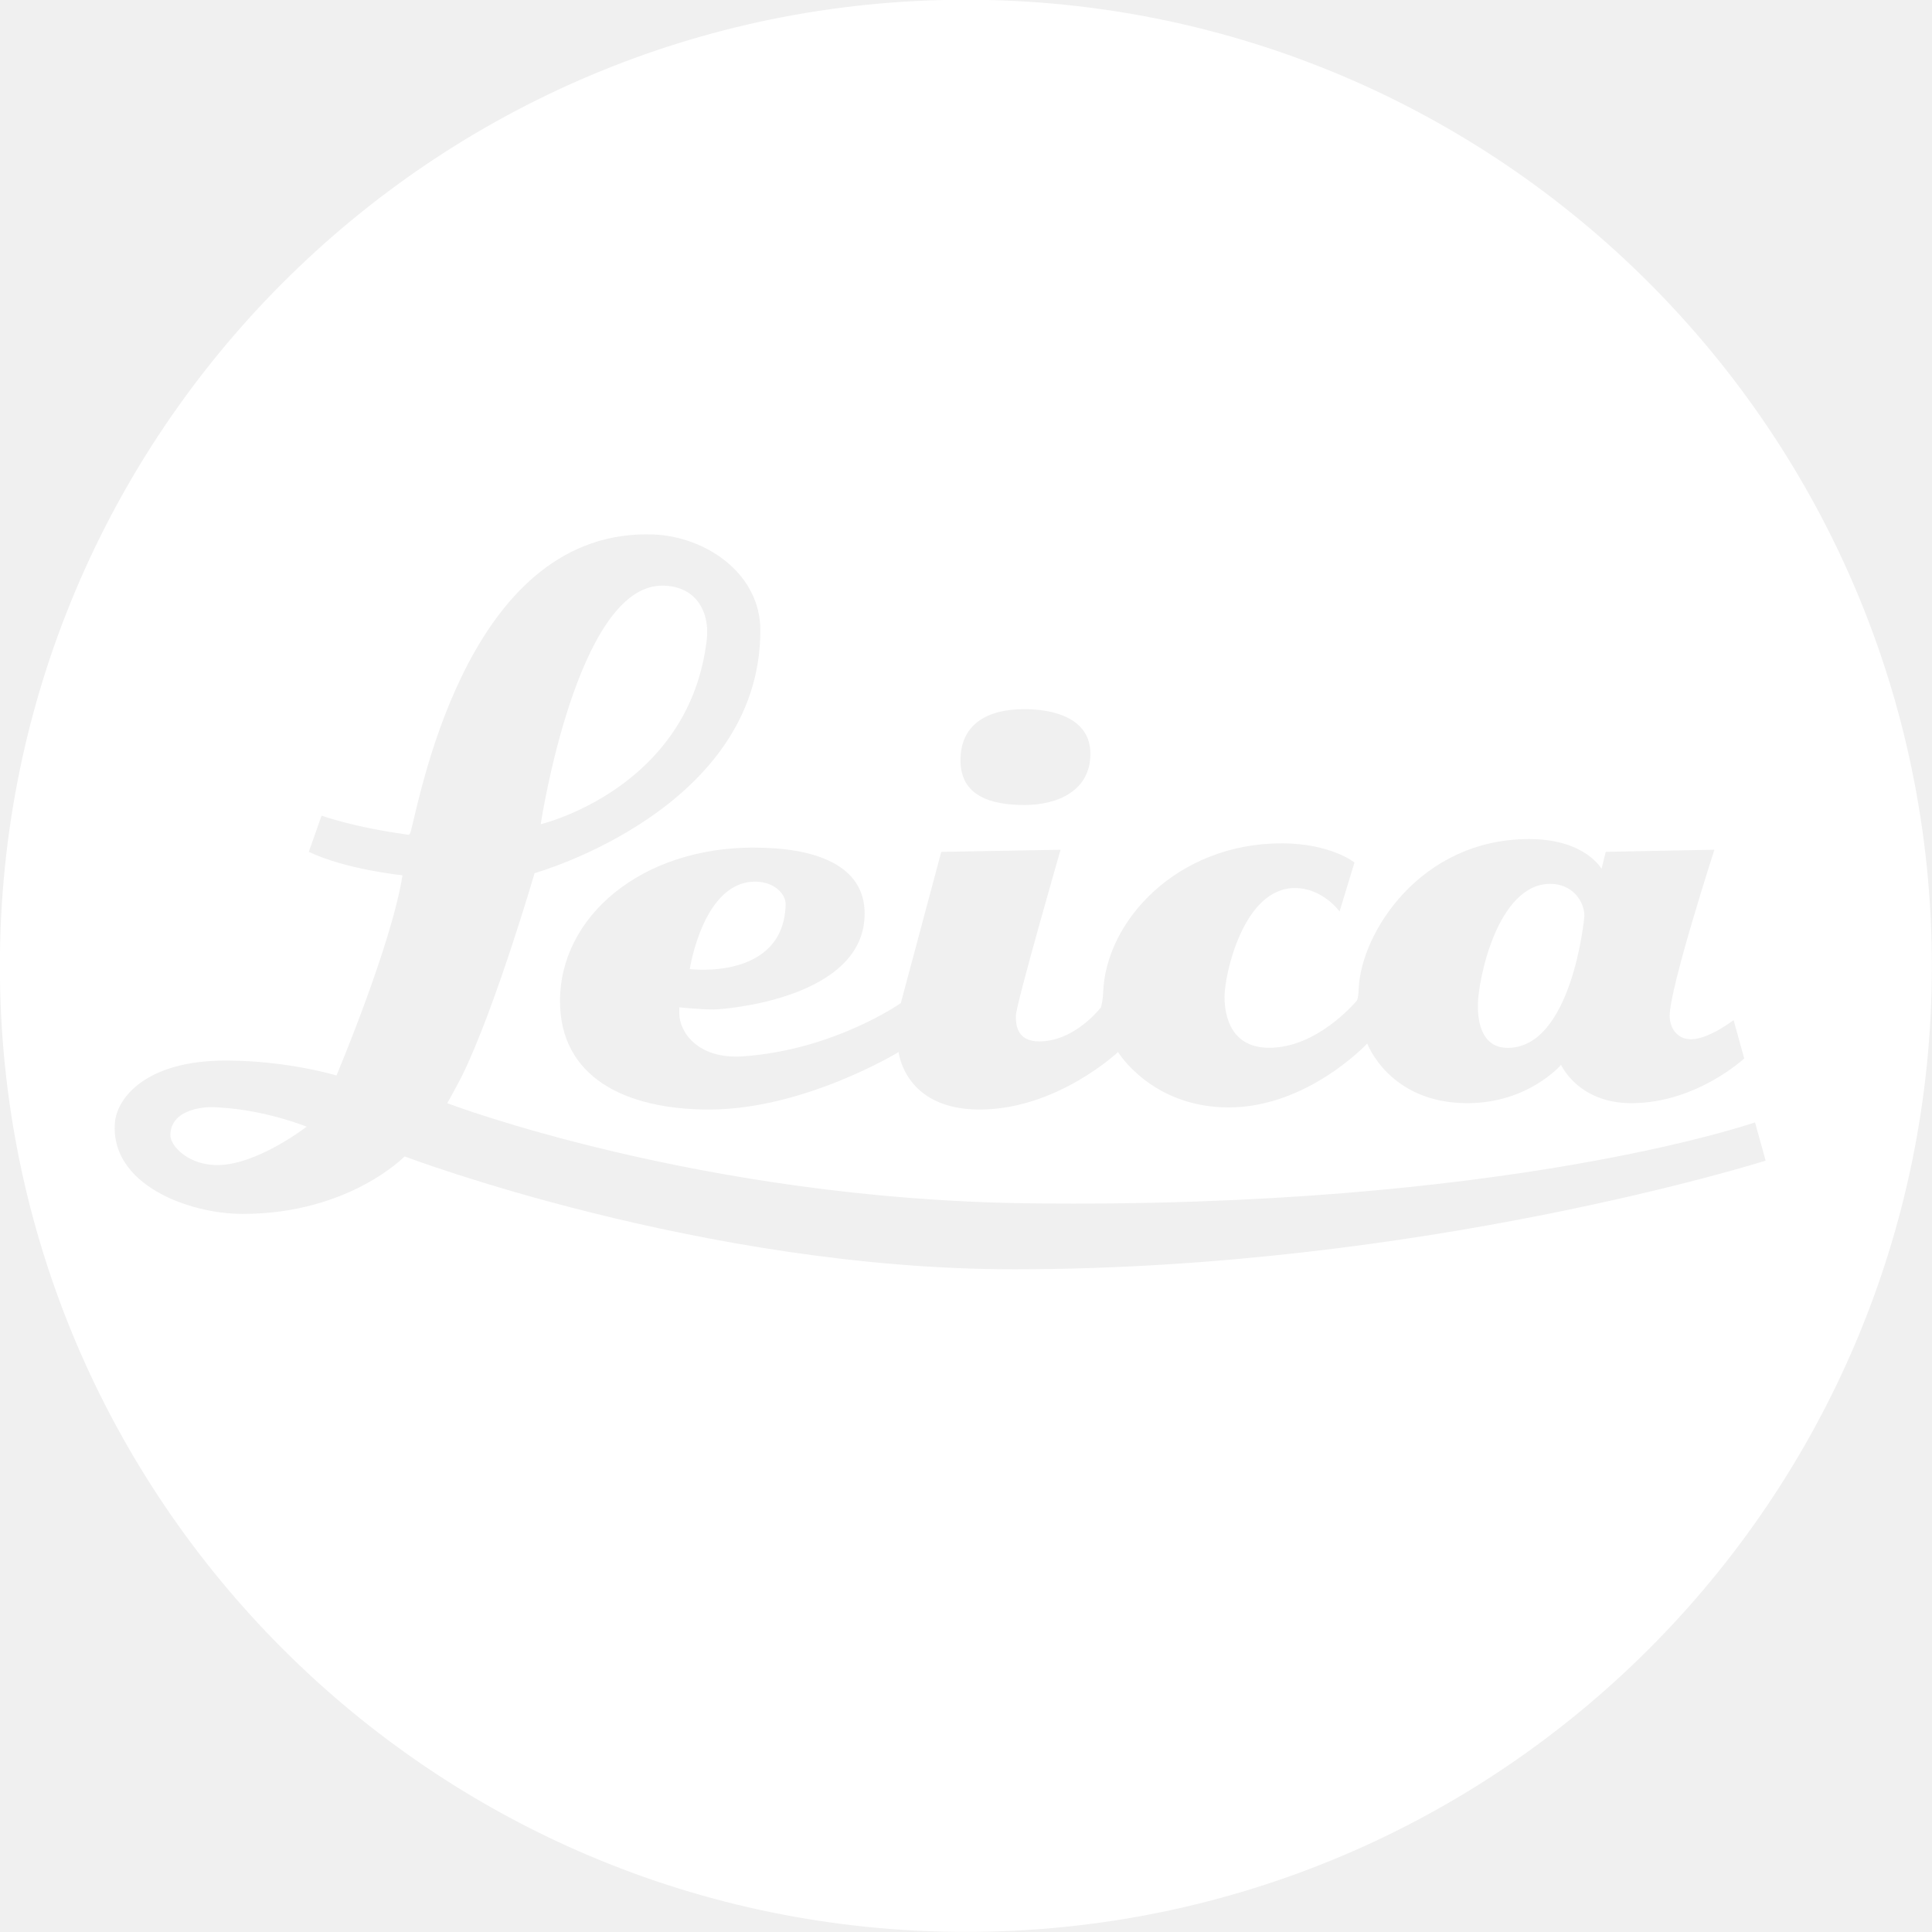
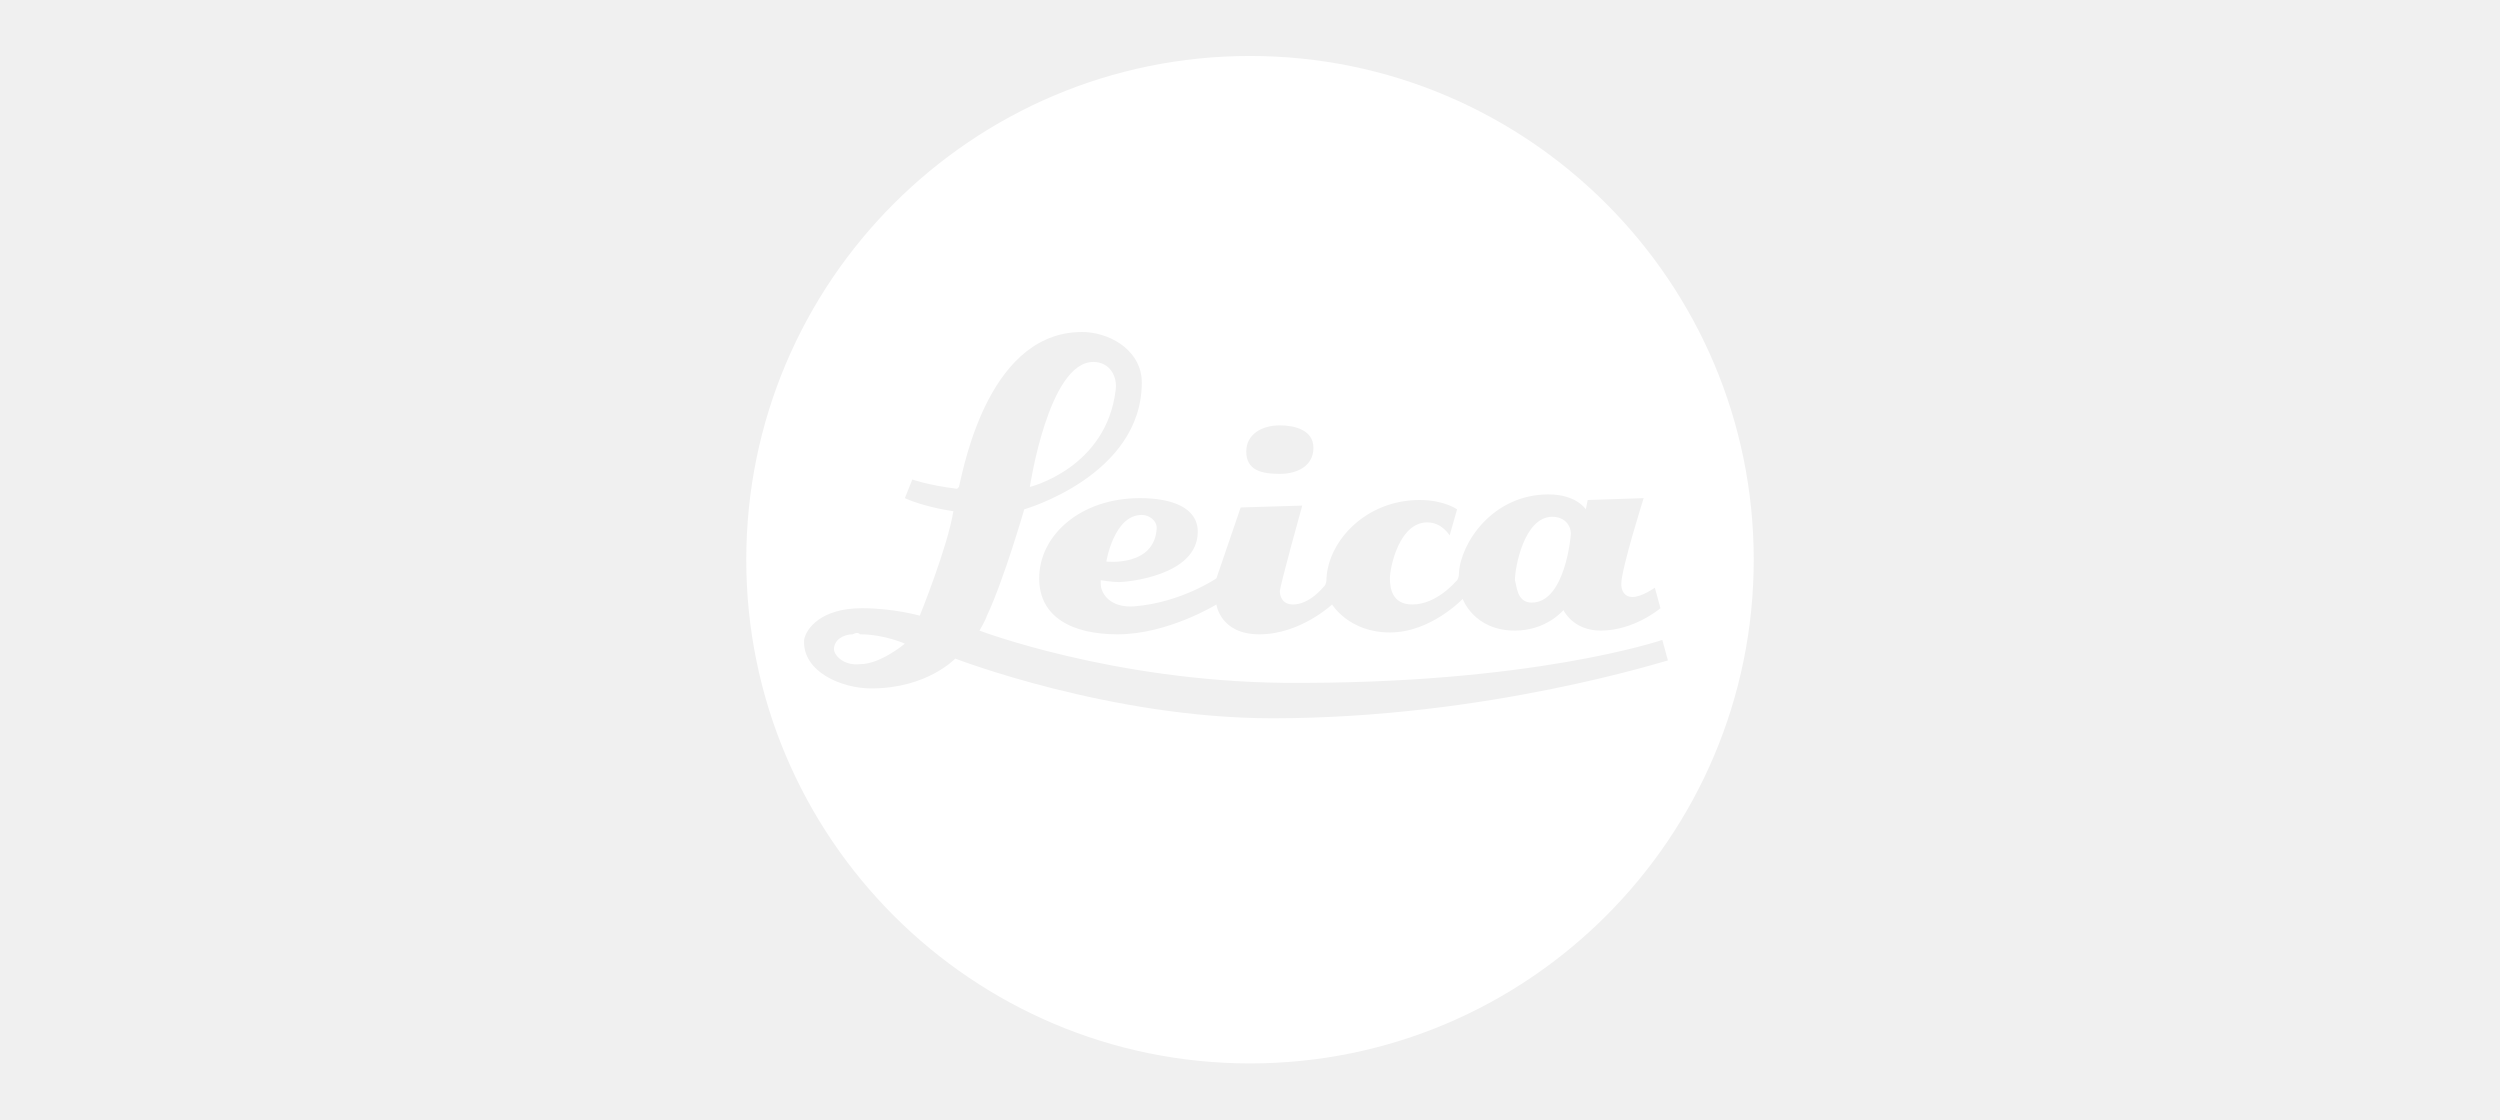
- <svg xmlns="http://www.w3.org/2000/svg" xmlns:xlink="http://www.w3.org/1999/xlink" viewBox="0 0 54 54">
-   <defs>
-     <path id="0" d="m54 0h-54v54h54v-54" />
-     <mask id="1" style="fill:#fff">
-       <use xlink:href="#0" />
-     </mask>
-   </defs>
-   <g style="fill:none;fill-rule:evenodd">
-     <path d="m5.715 30.956c-.466.047-.953.256-.953.774 0 .312.529.86 1.369.833 1.1-.033 2.441-1.072 2.441-1.072s-1.138-.464-2.441-.536c-.135-.009-.261-.016-.417 0m43.637 1.488l-.298-1.072s-6.965 2.426-20.3 2.262c-9.199-.112-16.252-2.798-16.252-2.798s.267-.476.417-.774c.922-1.879 2.024-5.656 2.024-5.656s6.31-1.767 6.31-6.787c0-1.588-1.517-2.615-2.977-2.679-5.094-.198-6.472 7.04-6.787 8.275-.017.088-.059.119-.059.119-1.572-.214-2.441-.536-2.441-.536l-.357 1.012c1.06.502 2.619.655 2.619.655-.305 1.945-1.845 5.596-1.845 5.596s-1.367-.417-3.096-.417c-2.248 0-3.038 1.057-3.096 1.726-.148 1.734 2.05 2.56 3.572 2.56 2.969 0 4.524-1.607 4.524-1.607s8.313 3.155 17.03 3.155c11.404 0 21.01-3.036 21.01-3.036m-28.28-8.751c-3.174 0-5.417 1.95-5.417 4.286 0 2.131 1.819 3.036 4.167 3.036 2.665 0 5.298-1.607 5.298-1.607s.16 1.607 2.262 1.607c2.169 0 3.87-1.607 3.87-1.607s.938 1.548 3.096 1.548c2.205 0 3.87-1.786 3.87-1.786s.614 1.667 2.798 1.667c1.707 0 2.619-1.072 2.619-1.072s.476 1.072 1.965 1.072c1.817 0 3.155-1.25 3.155-1.25l-.298-1.072s-.691.536-1.191.536c-.379 0-.595-.307-.595-.655 0-.781 1.25-4.643 1.25-4.643l-3.036.059-.119.476s-.452-.833-2.024-.833c-3.043 0-4.691 2.624-4.762 4.167-.014.336-.06.357-.06.357-.071.081-1.119 1.31-2.441 1.31-1.057 0-1.25-.862-1.25-1.429 0-.614.524-3.036 1.965-3.036.783 0 1.25.655 1.25.655l.417-1.369s-.657-.531-2.024-.536c-2.943-.002-4.929 2.176-5 4.167-.014.298-.064.398-.06.417-.098.119-.786.953-1.726.953-.643 0-.655-.493-.655-.714 0-.302 1.25-4.643 1.25-4.643l-3.334.059-1.131 4.227s-1.857 1.307-4.405 1.488c-1.314.09-1.786-.722-1.786-1.191v-.179c.002 0 .552.06.953.06.314 0 4.227-.302 4.227-2.679 0-1.36-1.379-1.845-3.096-1.845m5.775-2.441c0 1 .848 1.25 1.786 1.25.941 0 1.845-.405 1.845-1.429 0-1.026-1.079-1.25-1.845-1.25-1.06 0-1.786.436-1.786 1.429m27.15 5.753c0 14.907-12.09 26.994-27 26.994-14.914 0-26.999-12.09-26.999-26.994 0-14.914 12.08-27.01 26.999-27.01 14.912 0 27 12.09 27 27.01m-34.24-9.146c.081-.714-.271-1.488-1.25-1.488-2.386 0-3.393 6.668-3.393 6.668s4.167-.986 4.644-5.179m22.384 11.43c1.788 0 2.143-3.61 2.143-3.691 0-.395-.326-.893-.953-.893-1.484 0-2.024 2.705-2.024 3.393 0 .26.014 1.191.833 1.191m-20.955-4.643c.448.026.788.329.774.655-.074 2.115-2.679 1.786-2.679 1.786s.383-2.534 1.905-2.441" style="fill:#fff;mask:url(#1)" />
-   </g>
+ <svg xmlns="http://www.w3.org/2000/svg" viewBox="0 0 134 60">
+   <path fill="#ffffff" d="M45.7 34c-.5 0-1 .3-1 .8 0 .3.5.9 1.4.8 1.1 0 2.4-1.1 2.4-1.1s-1.1-.5-2.4-.5c-.1-.1-.2-.1-.4 0m43.7 1.4l-.3-1.1s-7 2.4-20.3 2.3c-9.2-.1-16.3-2.8-16.3-2.8s.3-.5.4-.8c.9-1.9 2-5.7 2-5.7s6.3-1.8 6.3-6.8c0-1.6-1.5-2.6-3-2.7-5.1-.2-6.5 7-6.8 8.3l-.1.1c-1.6-.2-2.4-.5-2.4-.5l-.4 1c1.1.5 2.6.7 2.6.7-.3 1.9-1.8 5.6-1.8 5.6s-1.4-.4-3.1-.4c-2.2 0-3 1.1-3.1 1.7-.1 1.7 2 2.6 3.6 2.6 3 0 4.5-1.6 4.5-1.6s8.3 3.2 17 3.2c11.5 0 21.1-3.1 21.2-3.1m-28.3-8.7c-3.2 0-5.4 2-5.4 4.3 0 2.1 1.8 3 4.2 3 2.7 0 5.3-1.6 5.3-1.6s.2 1.6 2.3 1.6c2.2 0 3.9-1.6 3.9-1.6s.9 1.5 3.1 1.5 3.9-1.8 3.9-1.8.6 1.7 2.8 1.7c1.7 0 2.6-1.1 2.6-1.1s.5 1.1 2 1.1c1.8 0 3.2-1.2 3.2-1.2l-.3-1.1s-.7.5-1.2.5c-.4 0-.6-.3-.6-.7 0-.8 1.2-4.6 1.2-4.6l-3 .1-.1.5s-.5-.8-2-.8c-3 0-4.7 2.6-4.8 4.2 0 .3-.1.4-.1.4-.1.1-1.1 1.3-2.4 1.3-1.1 0-1.2-.9-1.2-1.4 0-.6.5-3 2-3 .8 0 1.2.7 1.2.7l.4-1.4s-.7-.5-2-.5c-2.9 0-4.9 2.2-5 4.2 0 .3-.1.4-.1.4-.1.1-.8 1-1.7 1-.6 0-.7-.5-.7-.7 0-.3 1.2-4.6 1.2-4.6l-3.3.1-1.3 3.8s-1.9 1.3-4.4 1.5c-1.3.1-1.8-.7-1.8-1.2v-.2s.6.1 1 .1c.3 0 4.2-.3 4.2-2.7 0-1.3-1.4-1.8-3.1-1.8m5.7-2.5c0 1 .8 1.2 1.8 1.2.9 0 1.8-.4 1.8-1.4s-1.1-1.2-1.8-1.2c-1 0-1.8.5-1.8 1.4M94 30c0 14.9-12.1 27-27 27S40 44.9 40 30 52.1 3 67 3s27 12.1 27 27m-34.2-9.1c.1-.7-.3-1.5-1.2-1.5-2.4 0-3.4 6.7-3.4 6.7s4.1-1 4.6-5.2m22.3 11.4c1.8 0 2.1-3.6 2.1-3.7 0-.4-.3-.9-1-.9-1.5 0-2 2.7-2 3.4.1.3.1 1.2.9 1.2m-20.9-4.7c.4 0 .8.3.8.7-.1 2.1-2.7 1.8-2.7 1.8s.4-2.5 1.9-2.5" class="st0" />
</svg>
